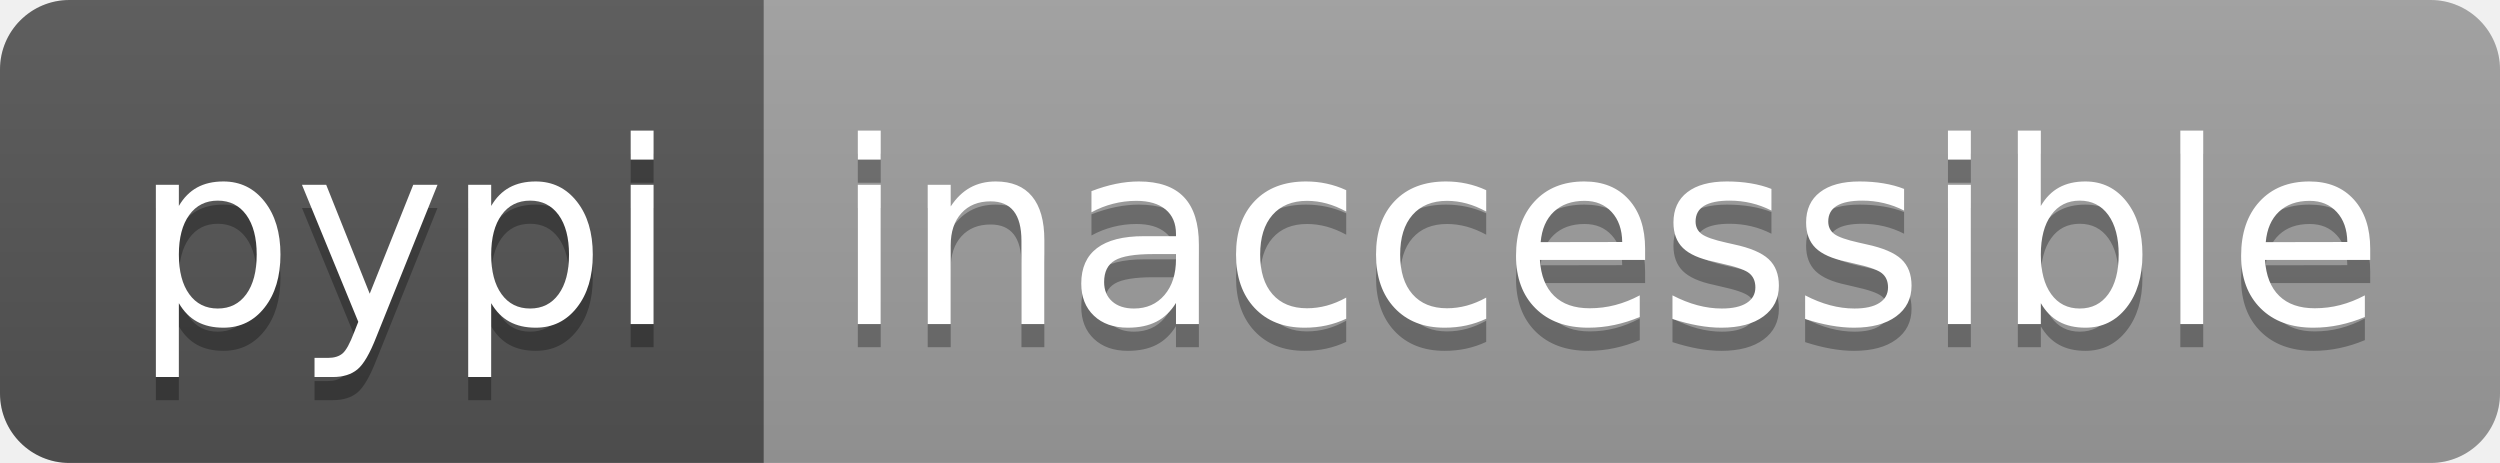
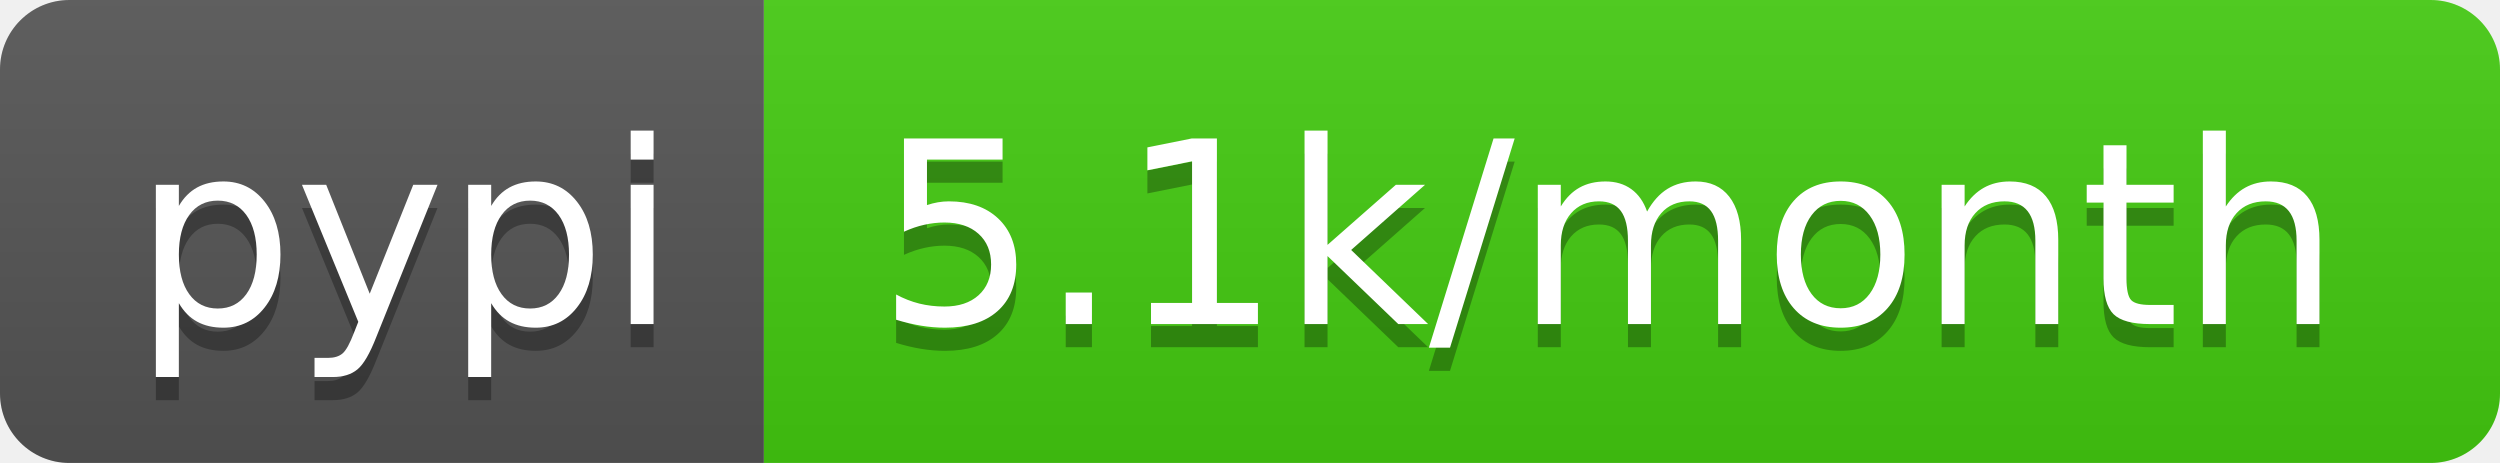
<svg xmlns="http://www.w3.org/2000/svg" width="108" height="20">
  <linearGradient id="b" x2="0" y2="100%">
    <stop offset="0" stop-color="#bbb" stop-opacity=".1" />
    <stop offset="1" stop-opacity=".1" />
  </linearGradient>
  <clipPath id="a">
    <rect width="108" height="20" rx="3" fill="#fff" />
  </clipPath>
  <g clip-path="url(#a)">
    <path fill="#555" d="M0 0h33v20H0z" />
-     <path fill="#9f9f9f" d="M33 0h75v20H33z" />
+     <path fill="#4c1" d="M33 0h75v20H33z" />
    <path fill="url(#b)" d="M0 0h108v20H0z" />
  </g>
  <g fill="#fff" text-anchor="middle" font-family="DejaVu Sans,Verdana,Geneva,sans-serif" font-size="110">
    <text x="175" y="150" fill="#010101" fill-opacity=".3" transform="scale(.1)" textLength="230">pypi</text>
    <text x="175" y="140" transform="scale(.1)" textLength="230">pypi</text>
-     <text x="695" y="150" fill="#010101" fill-opacity=".3" transform="scale(.1)" textLength="650">inaccessible</text>
-     <text x="695" y="140" transform="scale(.1)" textLength="650">inaccessible</text>
+     <text x="695" y="150" fill="#010101" fill-opacity=".3" transform="scale(.1)" textLength="650">5.1k/month</text>
+     <text x="695" y="140" transform="scale(.1)" textLength="650">5.1k/month</text>
  </g>
</svg>
